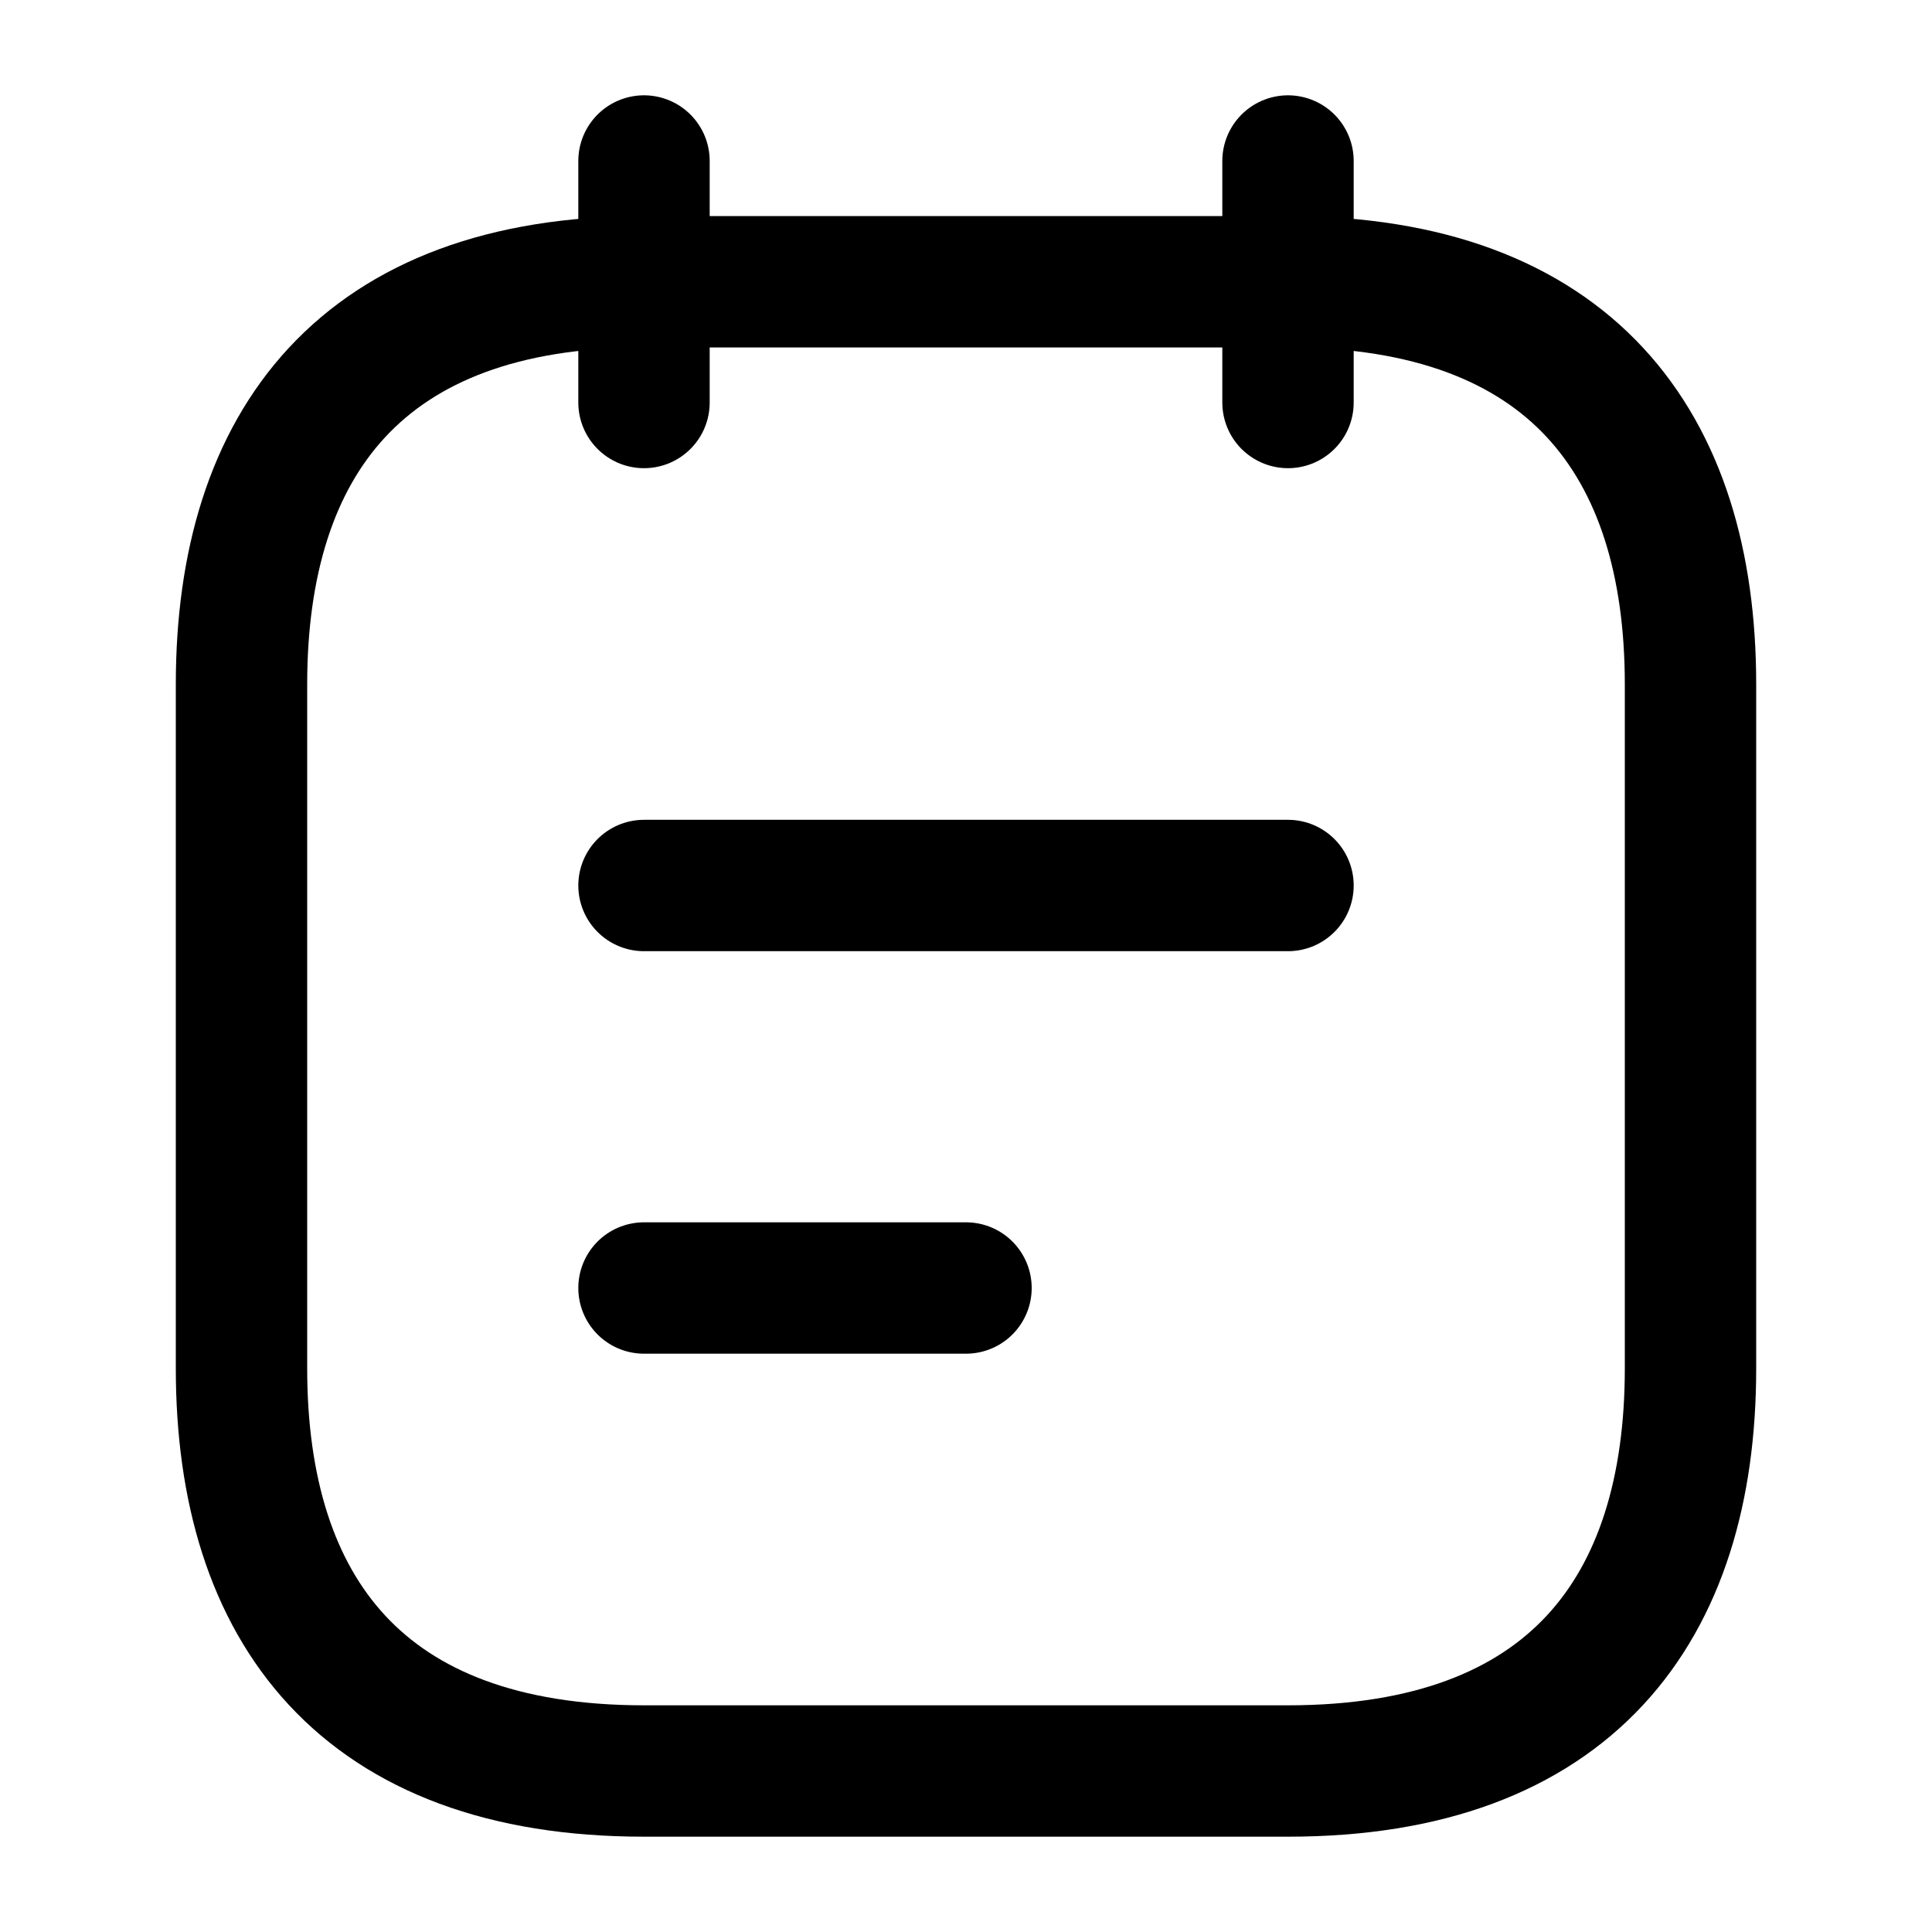
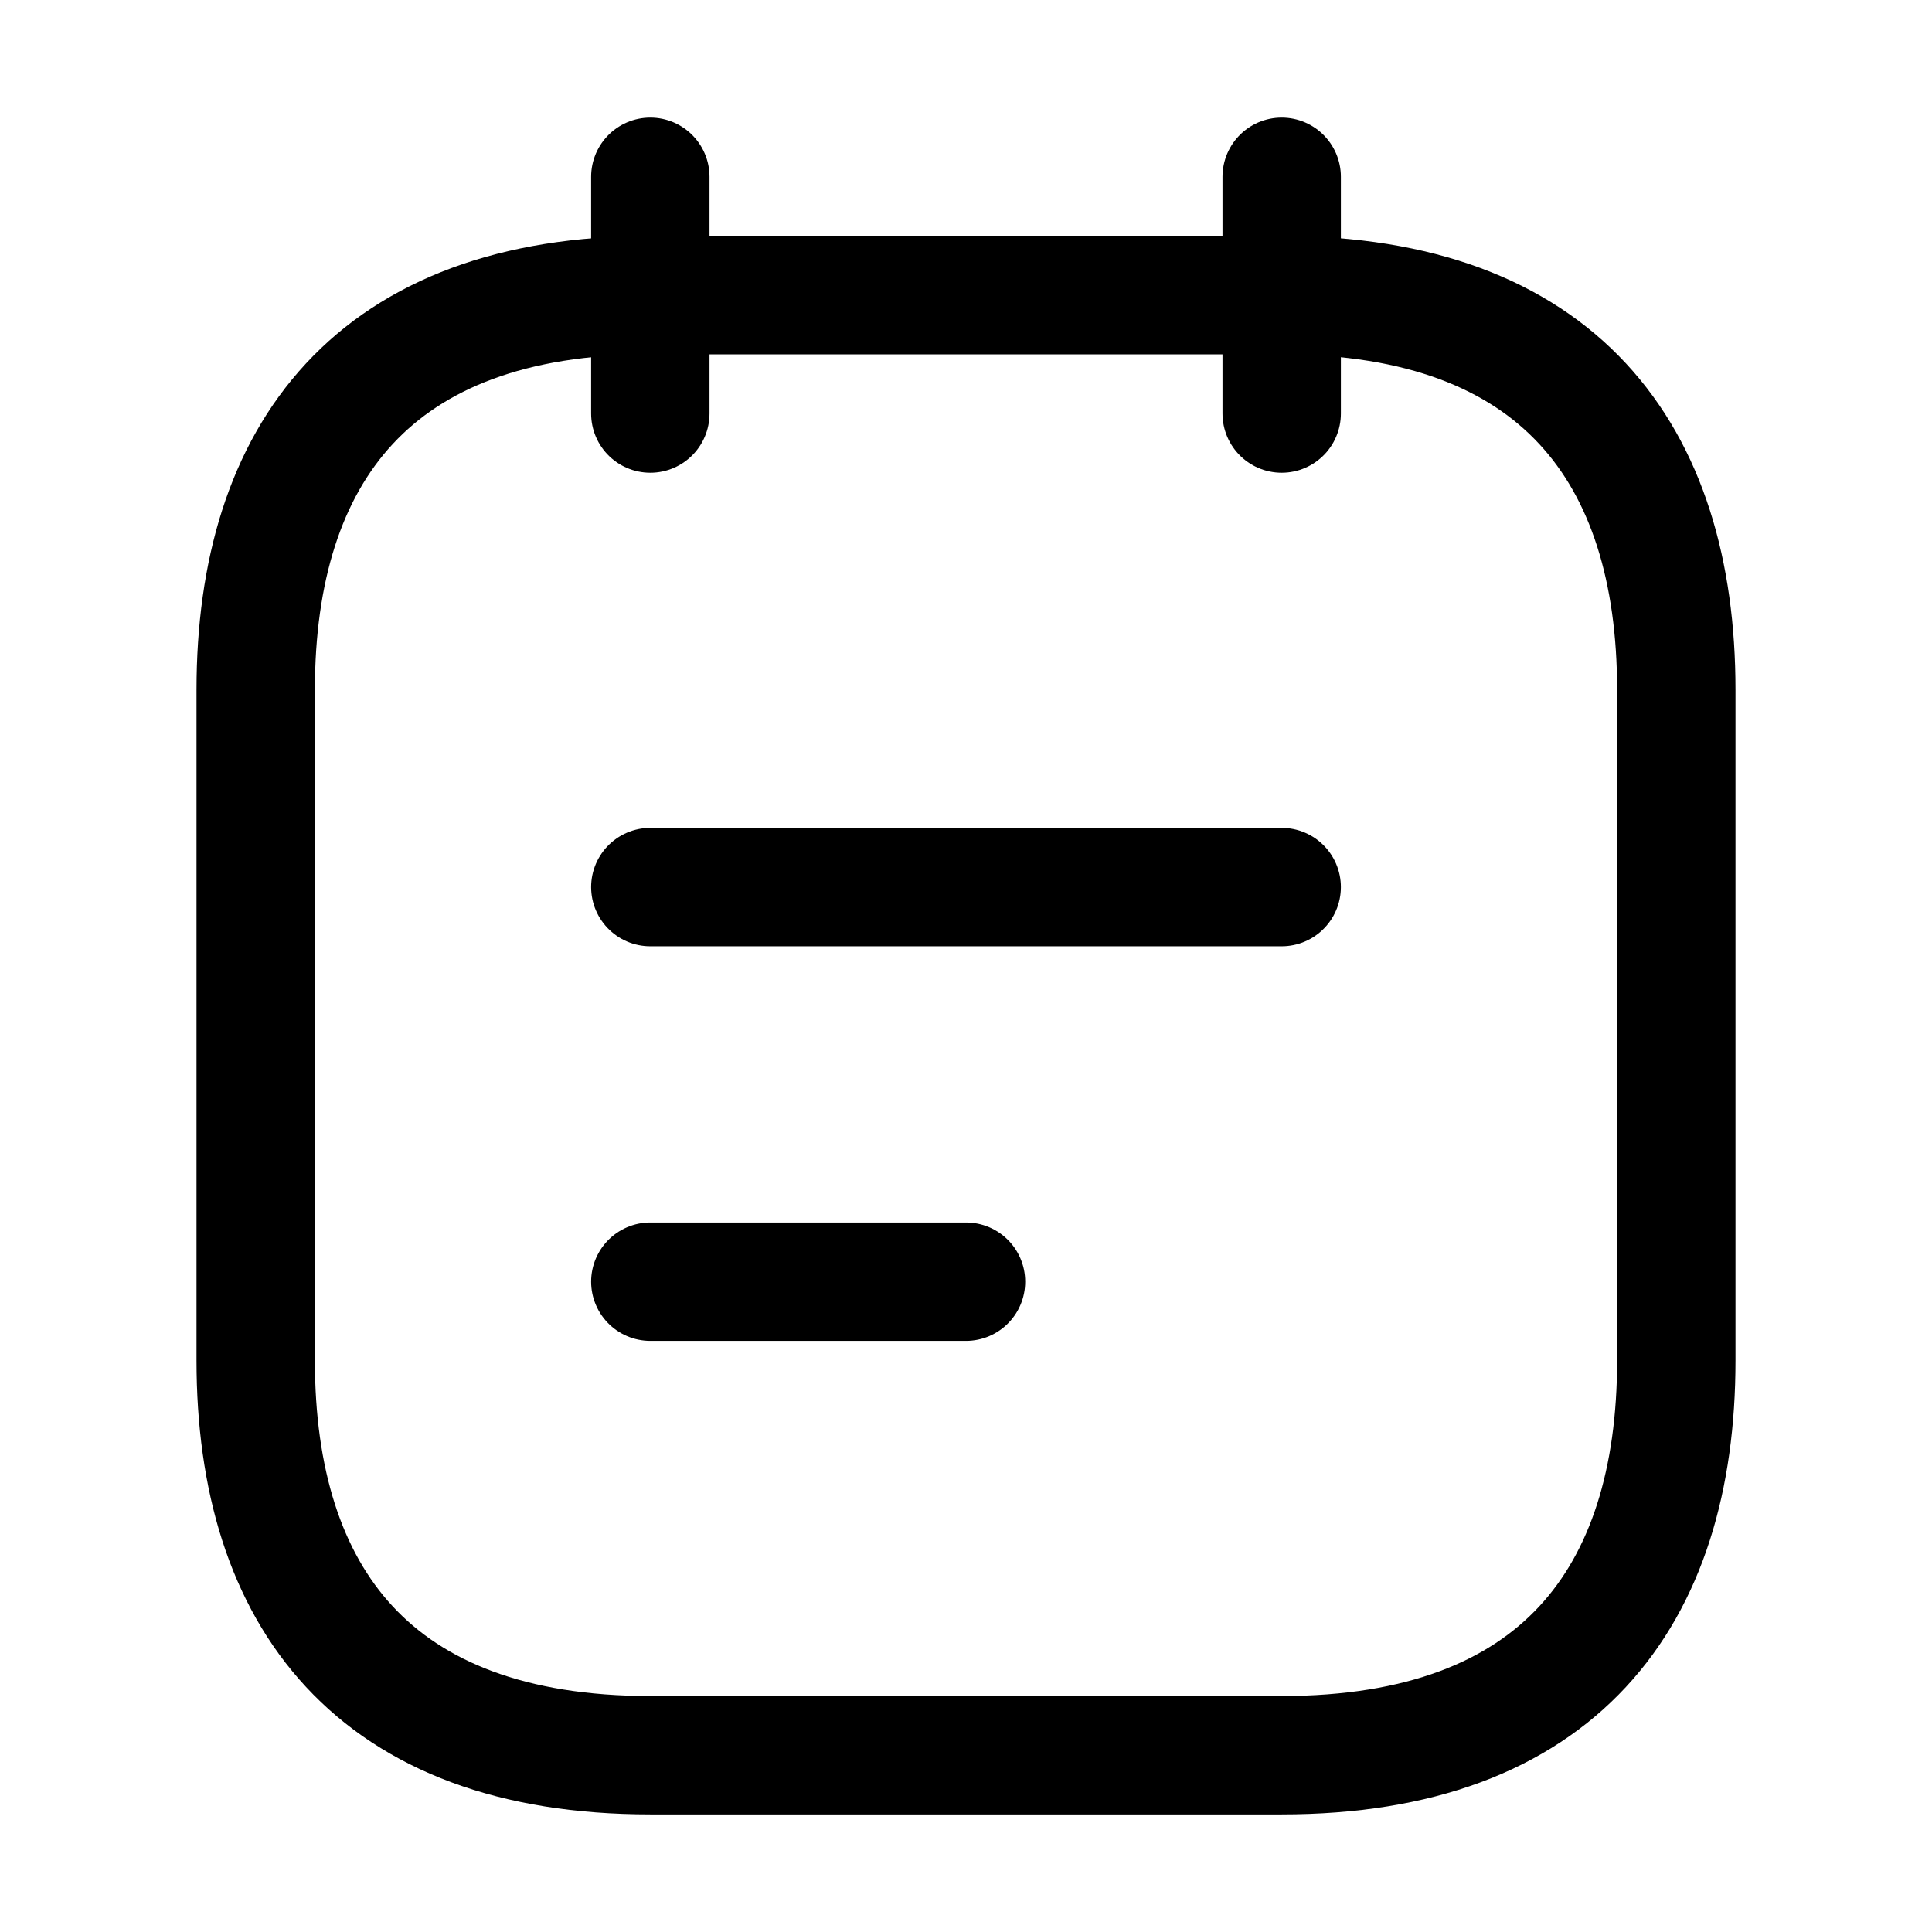
- <svg xmlns="http://www.w3.org/2000/svg" viewBox="0 0 24 24" fill="none">
+ <svg xmlns="http://www.w3.org/2000/svg" viewBox="-0.24 -0.24 24.48 24.48" fill="none">
  <g id="SVGRepo_bgCarrier" stroke-width="0" />
  <g id="SVGRepo_tracerCarrier" stroke-linecap="round" stroke-linejoin="round" />
  <g id="SVGRepo_iconCarrier">
-     <path d="M8 2V5" stroke="#000000" stroke-width="1.632" stroke-miterlimit="10" stroke-linecap="round" stroke-linejoin="round" />
-     <path d="M16 2V5" stroke="#000000" stroke-width="1.632" stroke-miterlimit="10" stroke-linecap="round" stroke-linejoin="round" />
-     <path d="M21 8.5V17C21 20 19.5 22 16 22H8C4.5 22 3 20 3 17V8.5C3 5.5 4.5 3.5 8 3.5H16C19.5 3.5 21 5.5 21 8.5Z" stroke="#000000" stroke-width="1.632" stroke-miterlimit="10" stroke-linecap="round" stroke-linejoin="round" />
-     <path d="M8 11H16" stroke="#000000" stroke-width="1.632" stroke-miterlimit="10" stroke-linecap="round" stroke-linejoin="round" />
-     <path d="M8 16H12" stroke="#000000" stroke-width="1.632" stroke-miterlimit="10" stroke-linecap="round" stroke-linejoin="round" />
+     <path d="M8 2V5" stroke="#000000" stroke-width="1.5" stroke-miterlimit="10" stroke-linecap="round" stroke-linejoin="round" />
+     <path d="M16 2V5" stroke="#000000" stroke-width="1.5" stroke-miterlimit="10" stroke-linecap="round" stroke-linejoin="round" />
+     <path d="M21 8.5V17C21 20 19.5 22 16 22H8C4.5 22 3 20 3 17V8.5C3 5.5 4.5 3.5 8 3.5H16C19.5 3.5 21 5.5 21 8.5Z" stroke="#000000" stroke-width="1.5" stroke-miterlimit="10" stroke-linecap="round" stroke-linejoin="round" />
+     <path d="M8 11H16" stroke="#000000" stroke-width="1.5" stroke-miterlimit="10" stroke-linecap="round" stroke-linejoin="round" />
+     <path d="M8 16H12" stroke="#000000" stroke-width="1.5" stroke-miterlimit="10" stroke-linecap="round" stroke-linejoin="round" />
  </g>
</svg>
